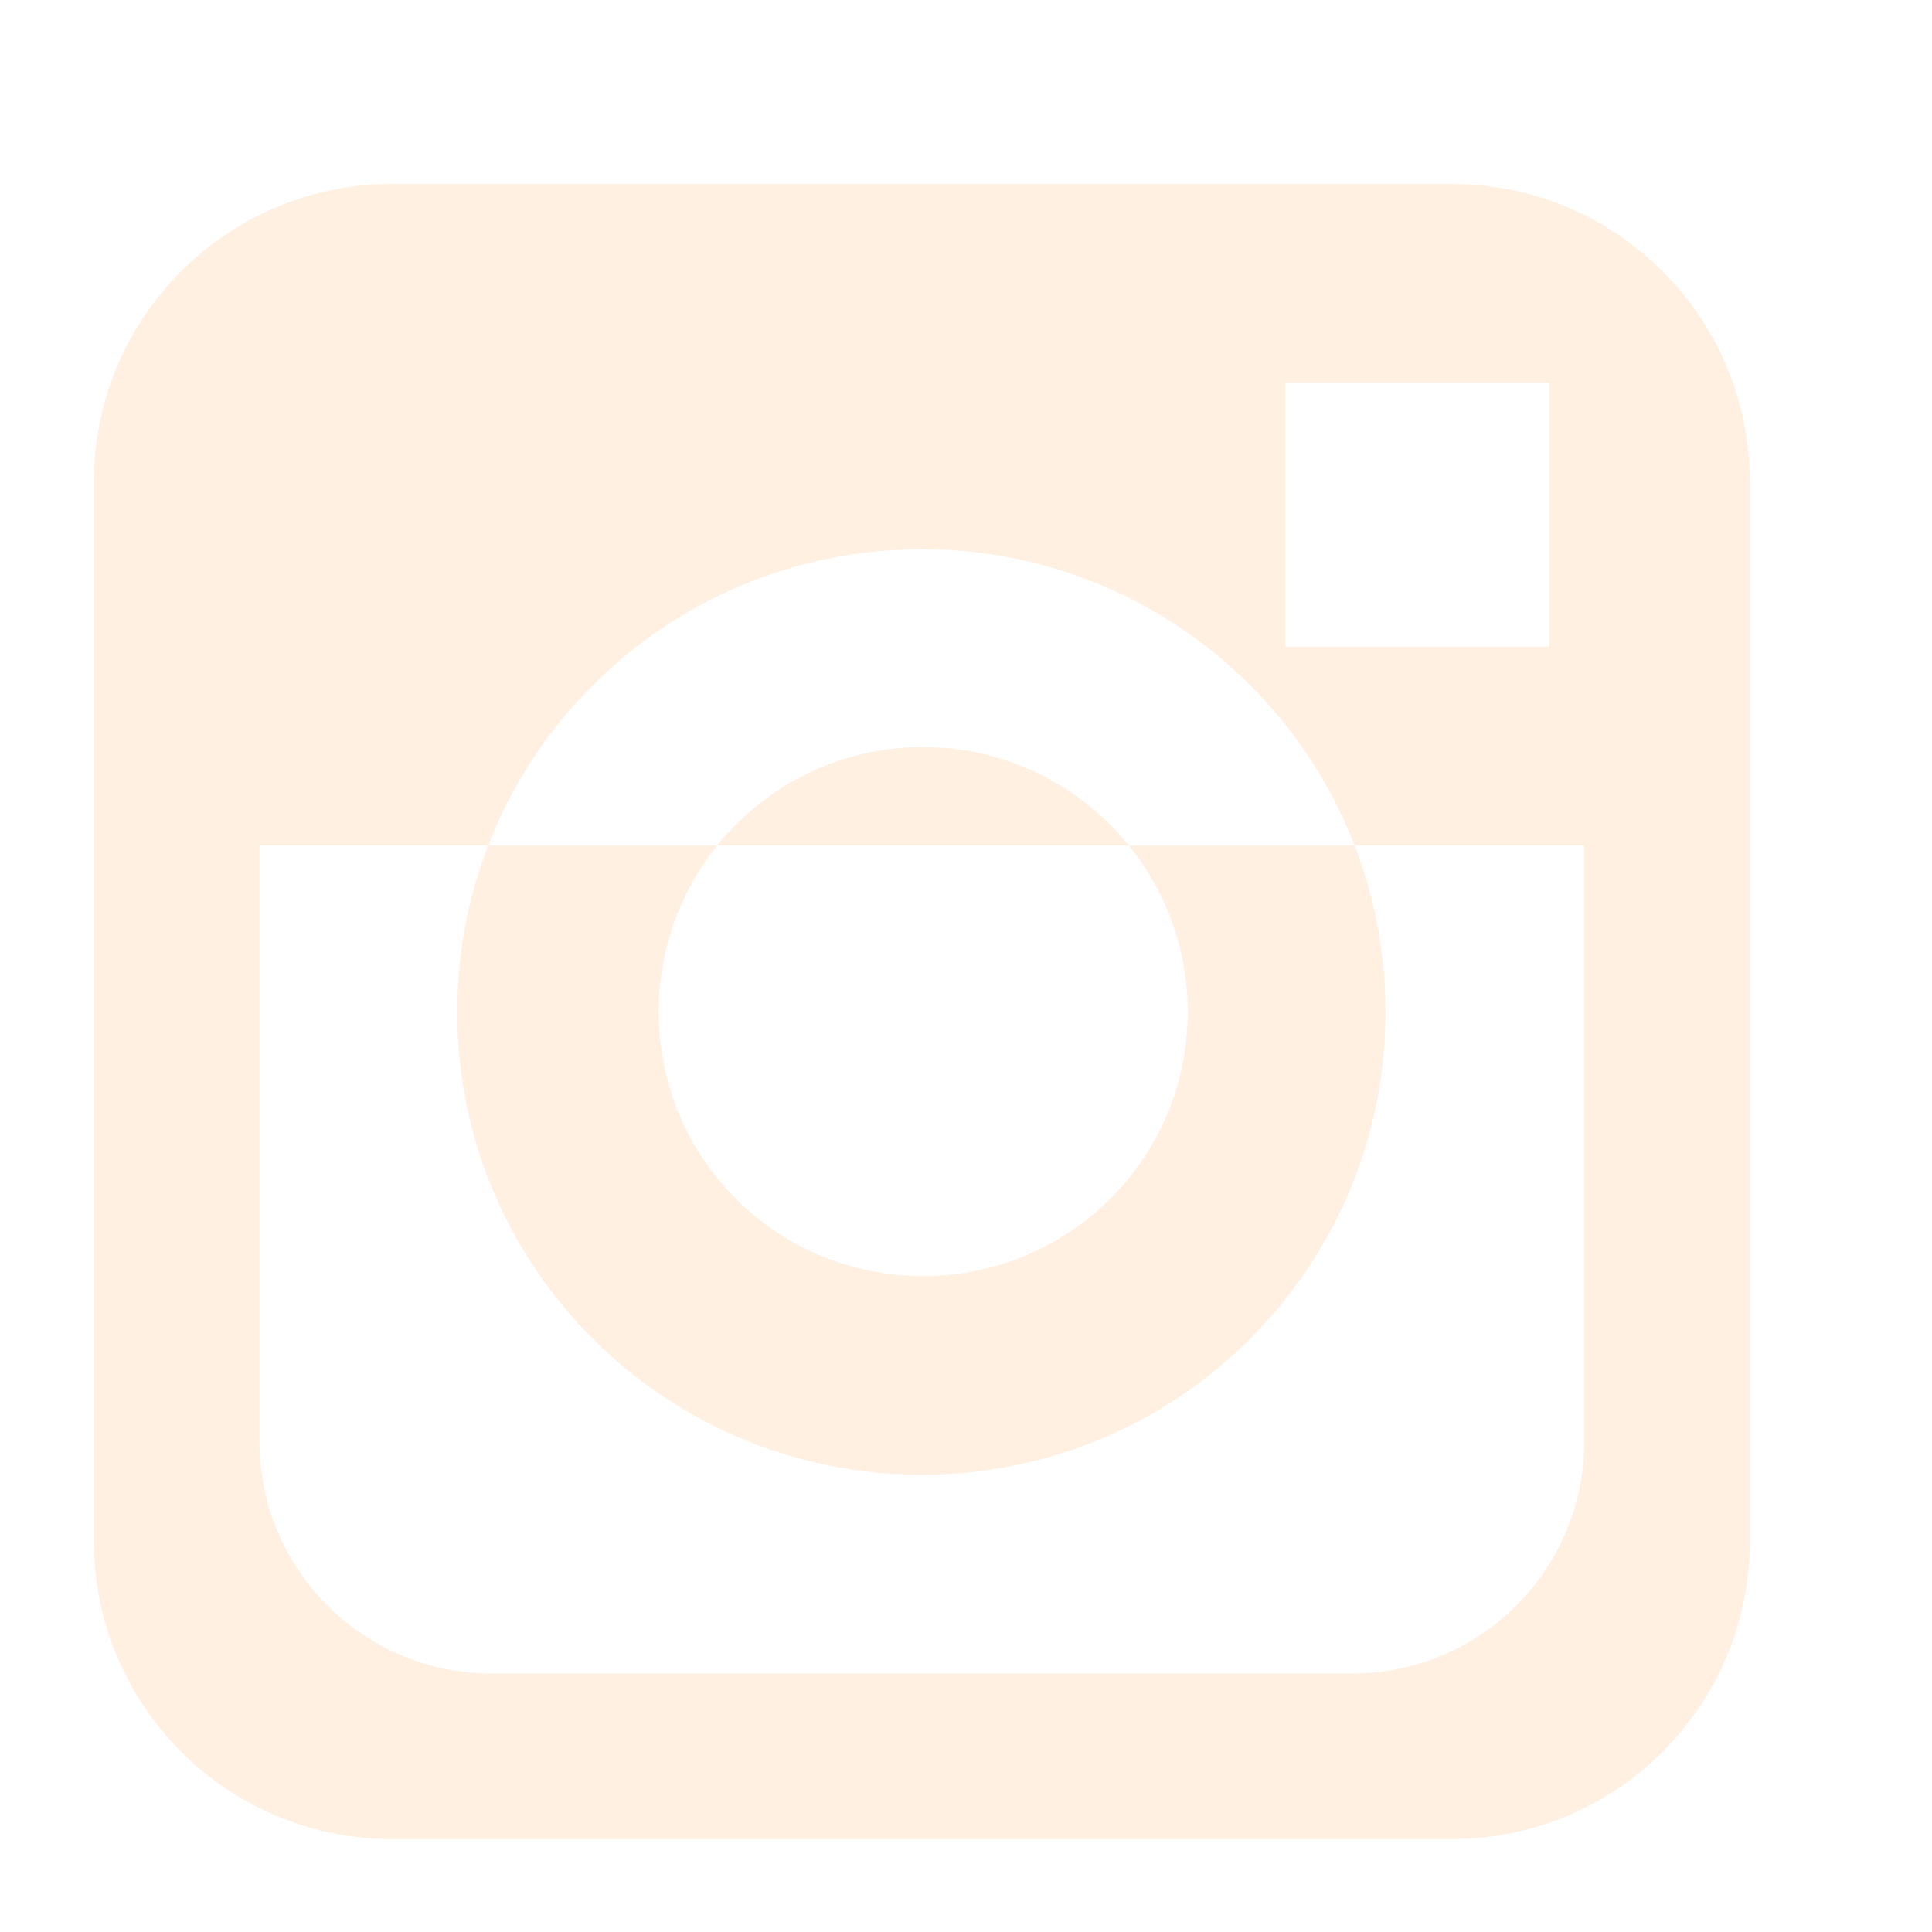
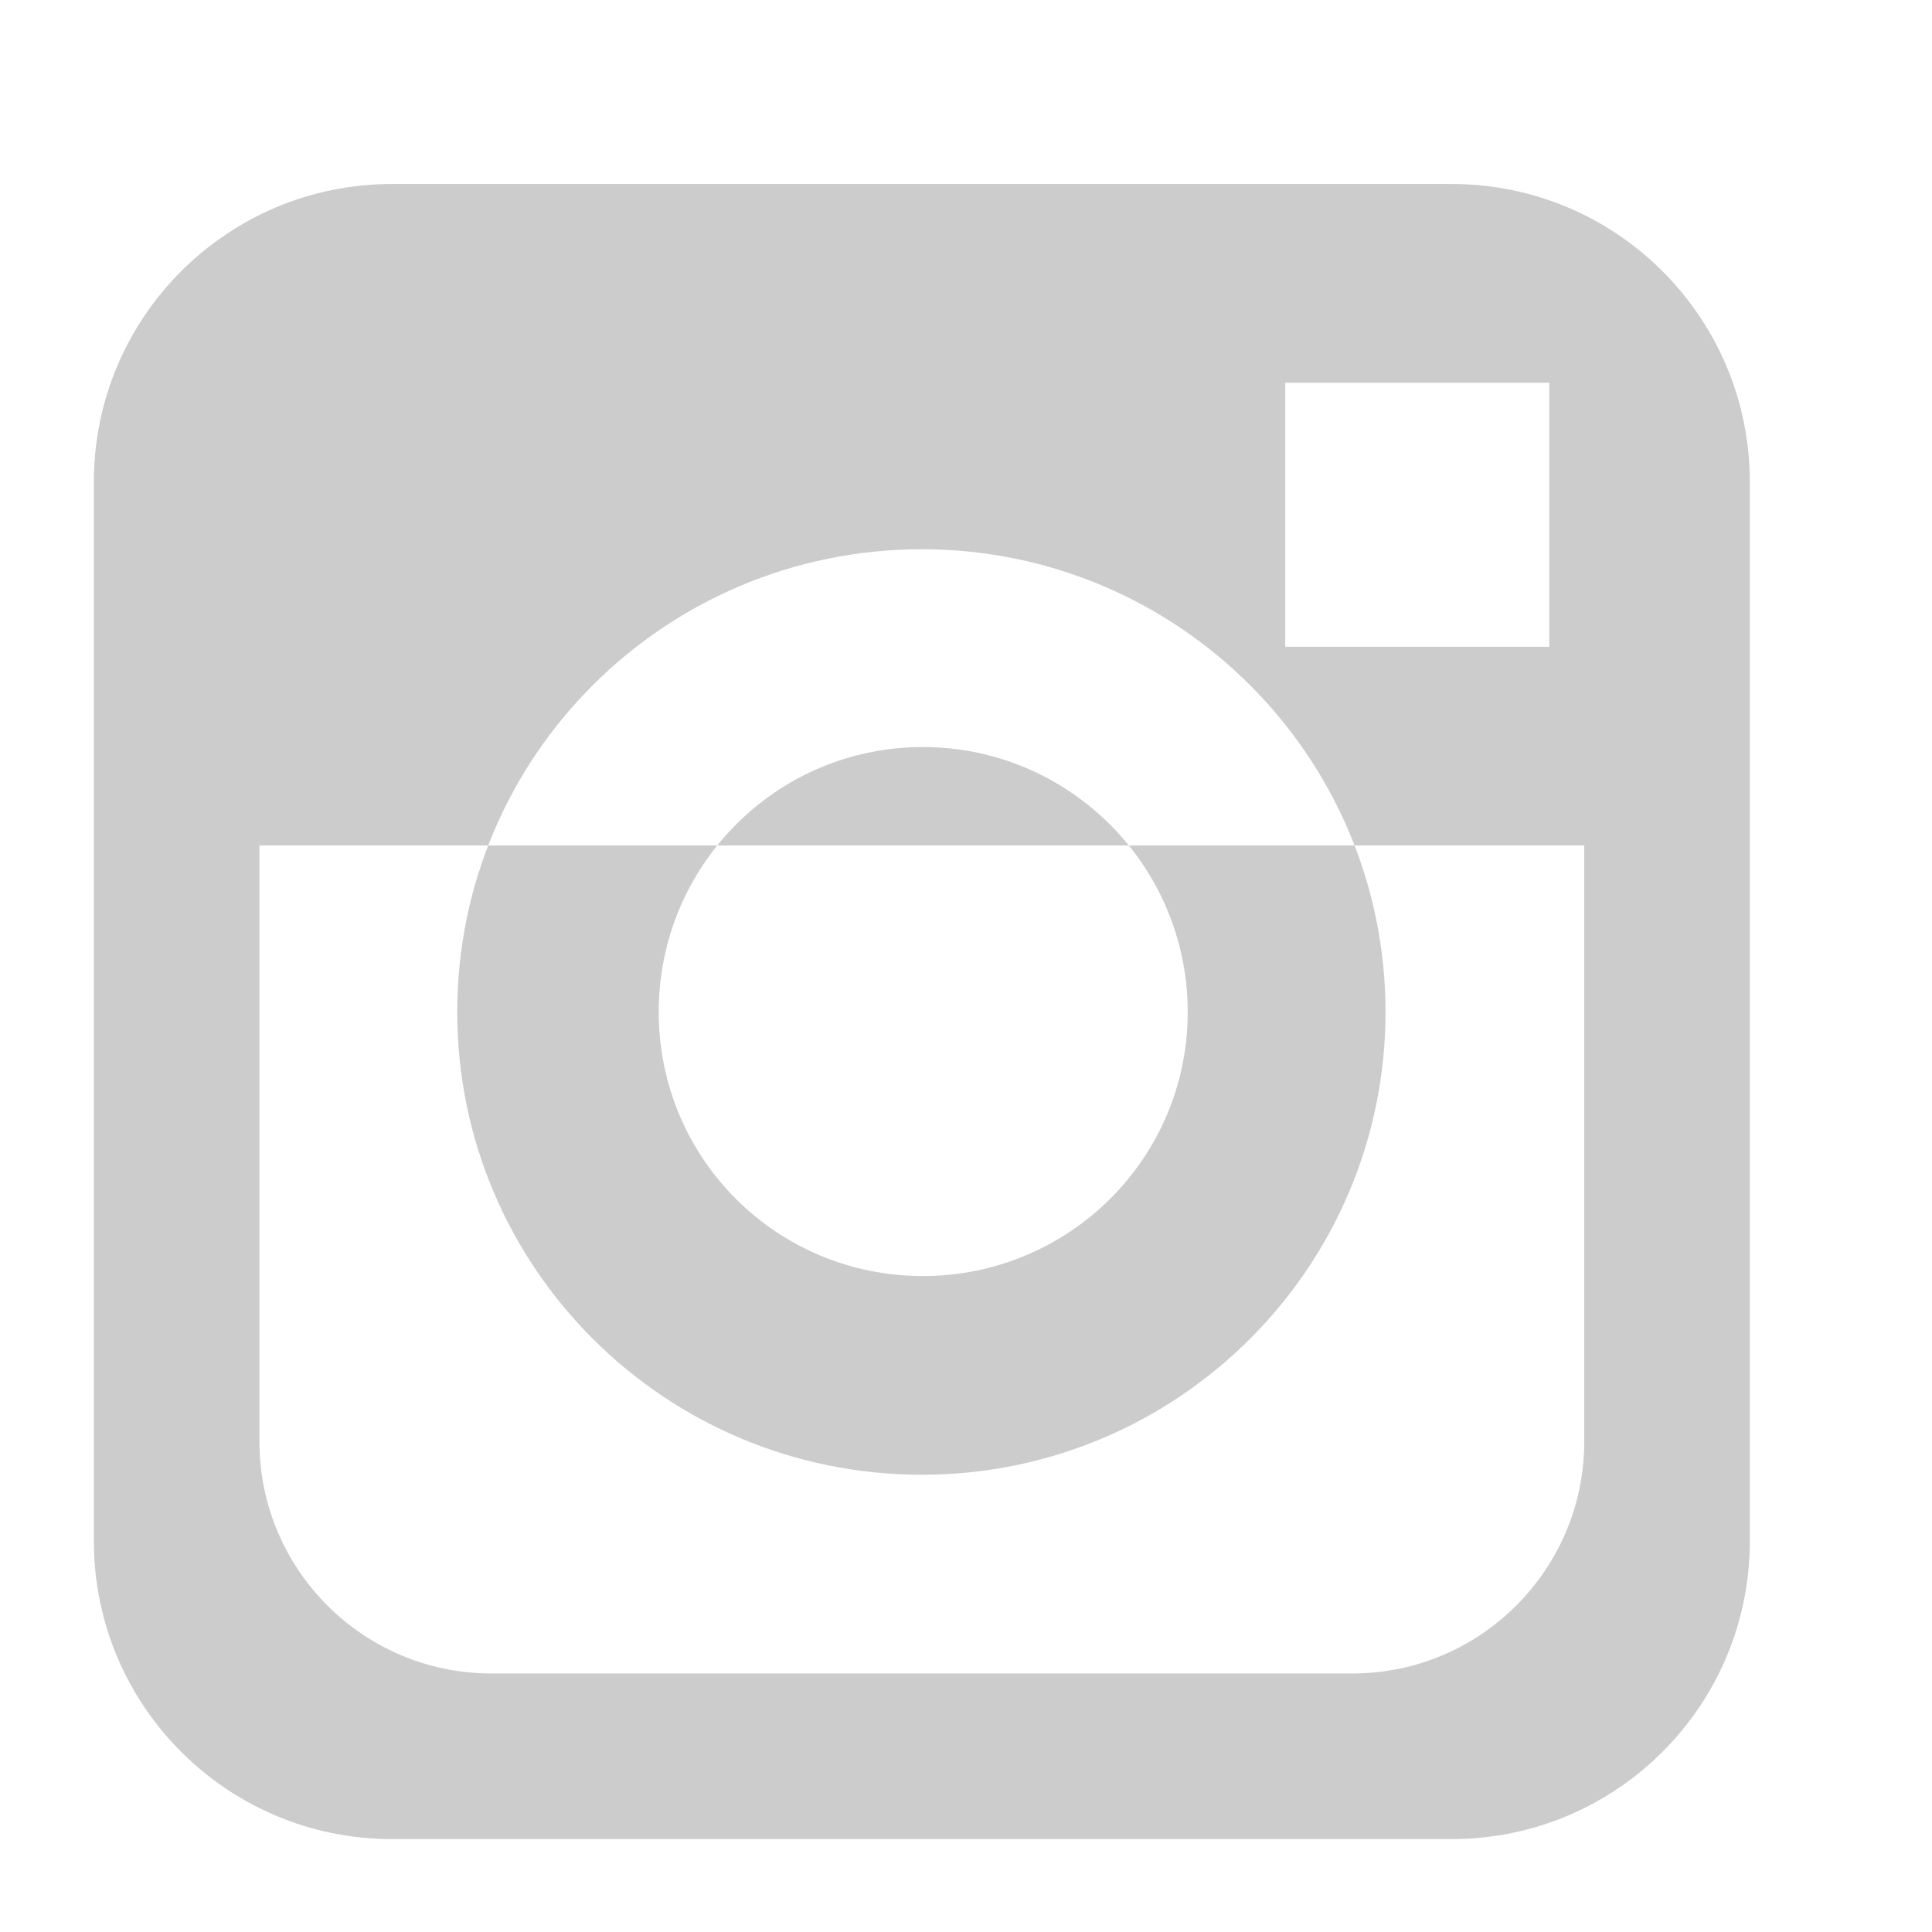
<svg xmlns="http://www.w3.org/2000/svg" viewBox="0 0 21 21" width="21" height="21">
  <style>
		tspan { white-space:pre }
- 		.shp0 { fill: #ffb370 } 
+ 		.shp0 { fill: #00000 } 
	</style>
  <g id="hero image">
    <g id="left bar">
      <g id="social" style="opacity: 0.2">
        <path id="instagram" fill-rule="evenodd" class="shp0" d="M15.78 19.99L4.26 19.99C2.47 19.99 1.02 18.54 1.02 16.75L1.02 5.24C1.02 3.45 2.47 2 4.26 2L15.78 2C17.57 2 19.02 3.45 19.02 5.24L19.02 16.75C19.02 18.54 17.57 19.99 15.78 19.99ZM5.34 18.19L14.7 18.19C16.09 18.19 17.22 17.06 17.22 15.67L17.22 9.19L2.82 9.19L2.82 15.67C2.82 17.06 3.95 18.19 5.34 18.19ZM13.97 4.16L16.84 4.16L16.84 7.03L13.97 7.03L13.97 4.16ZM10.02 5.97C12.8 5.97 15.06 8.22 15.06 11C15.06 13.78 12.8 16.03 10.02 16.03C7.23 16.03 4.97 13.78 4.97 11C4.97 8.22 7.23 5.97 10.02 5.97ZM10.03 8.12C11.62 8.12 12.91 9.41 12.91 11C12.91 12.59 11.62 13.87 10.03 13.87C8.44 13.87 7.16 12.59 7.16 11C7.16 9.41 8.44 8.12 10.03 8.12Z" />
      </g>
    </g>
  </g>
</svg>
